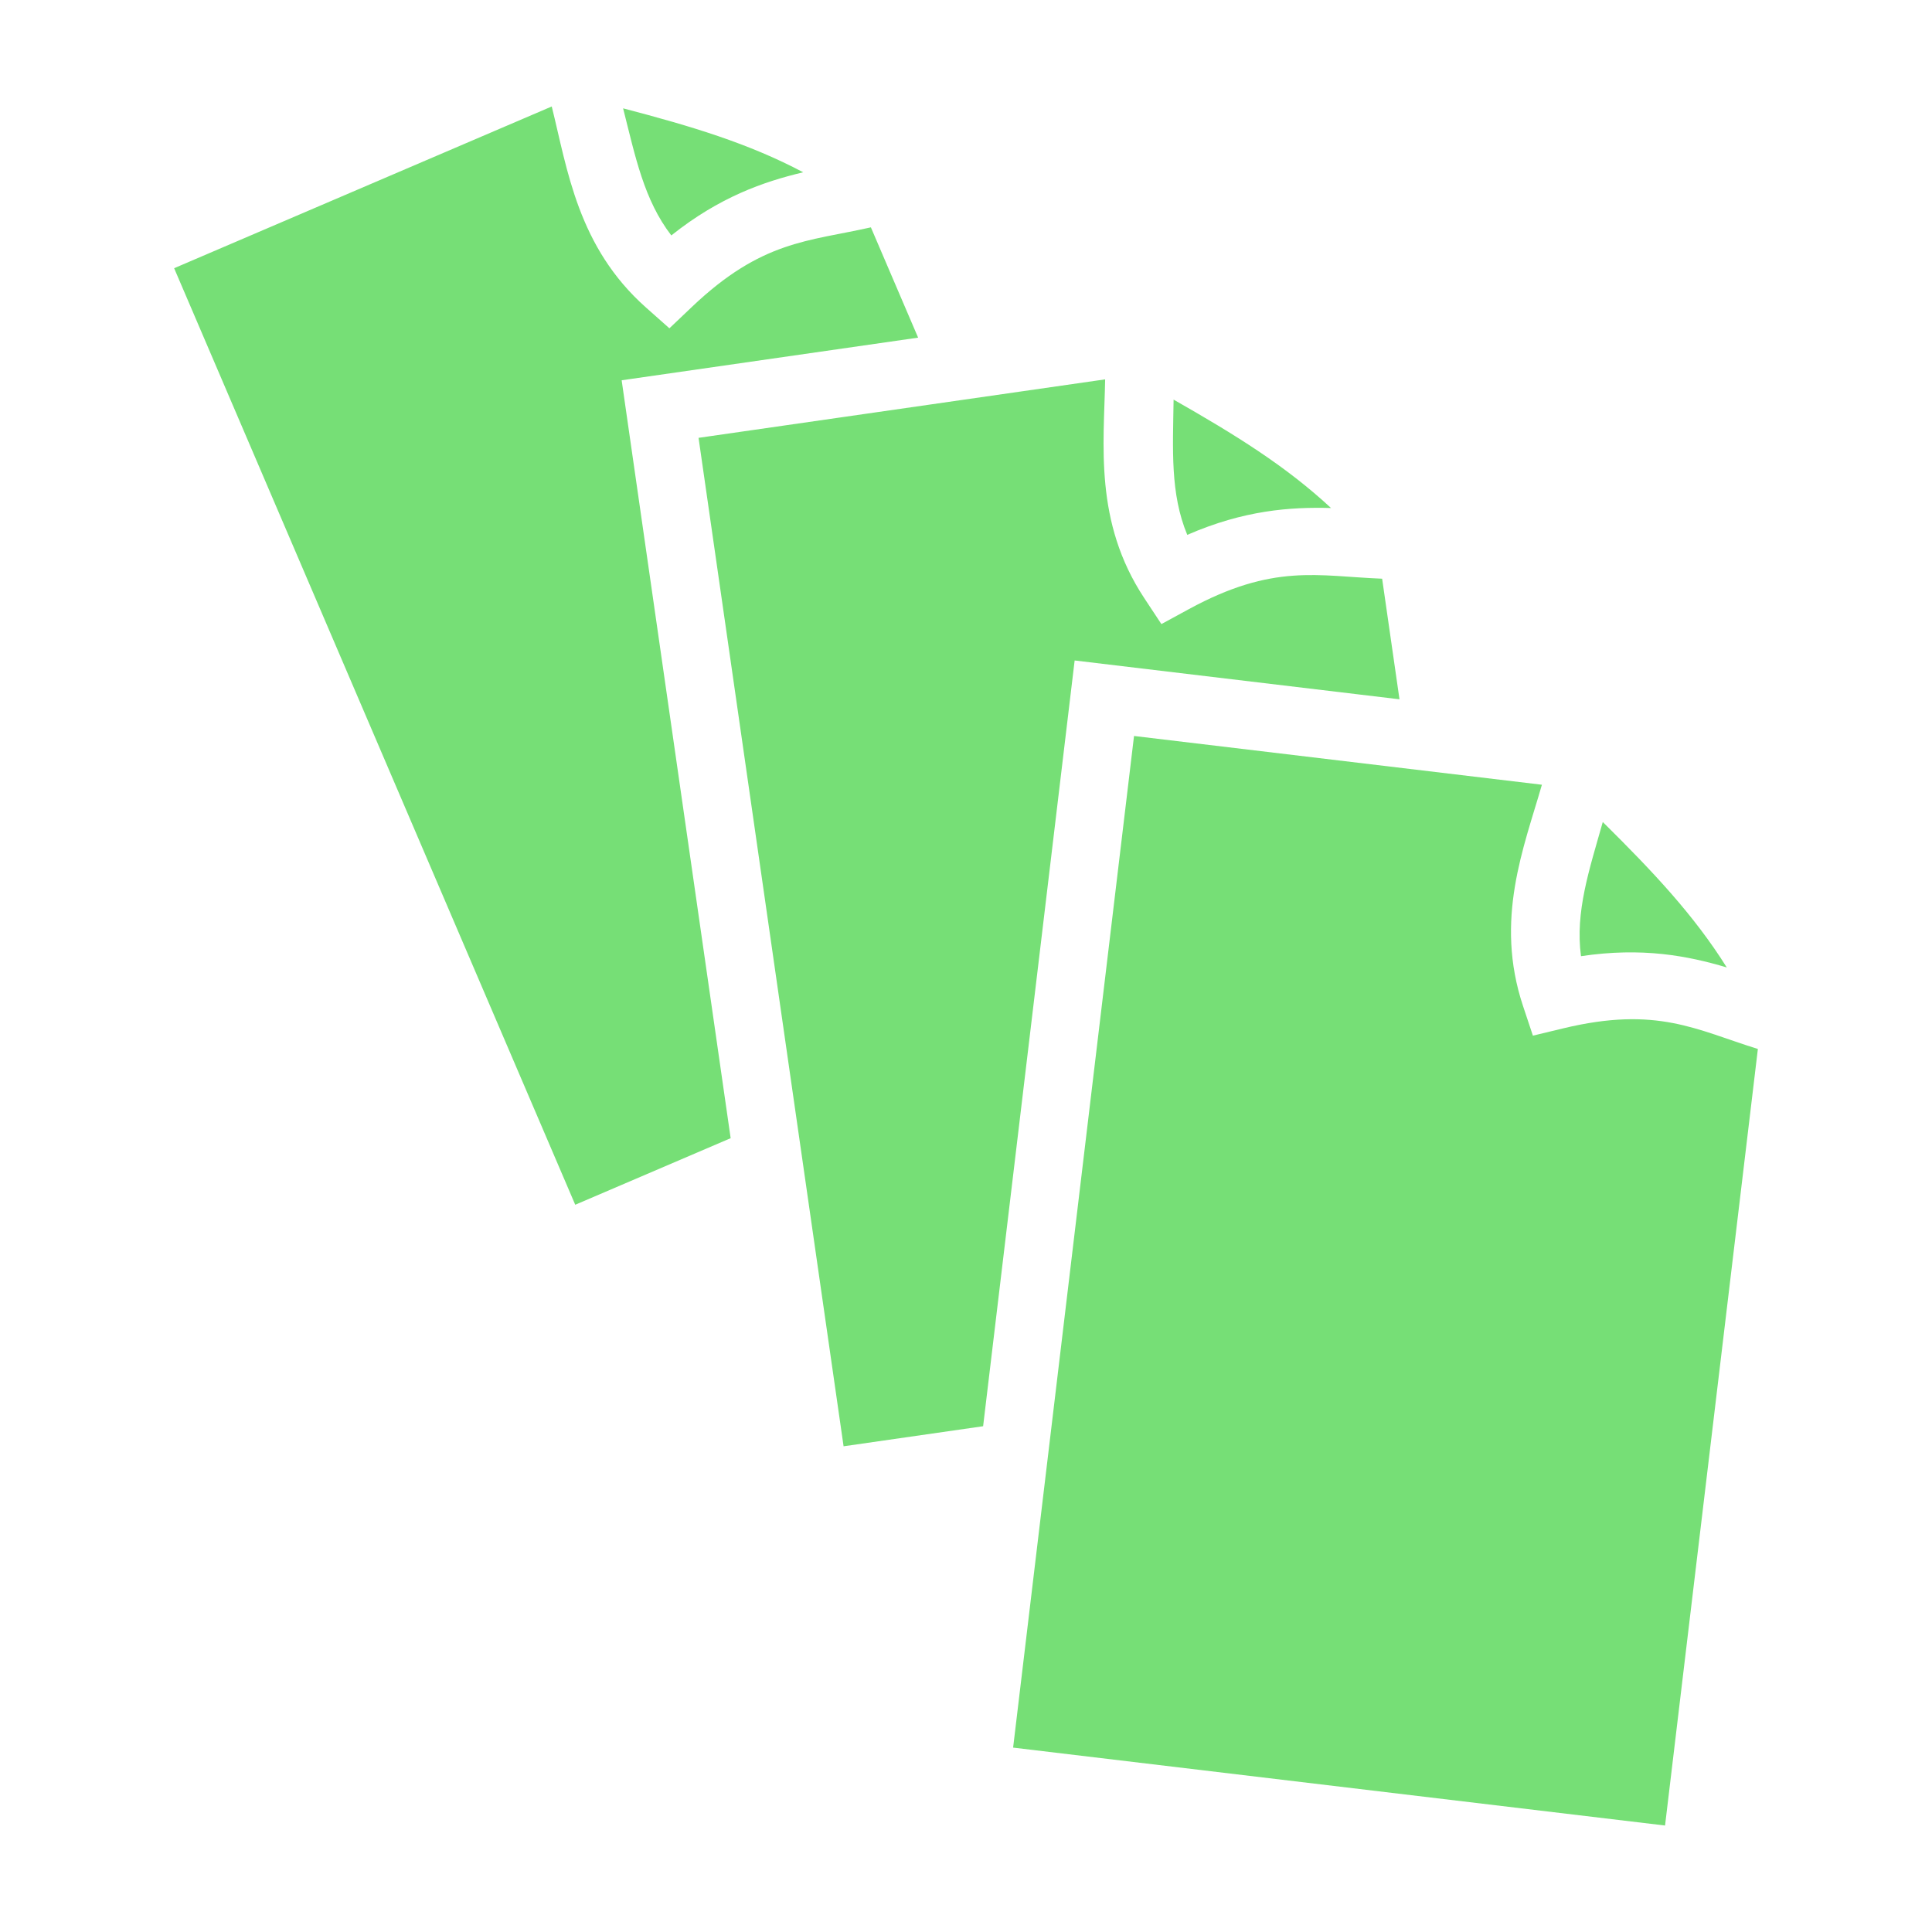
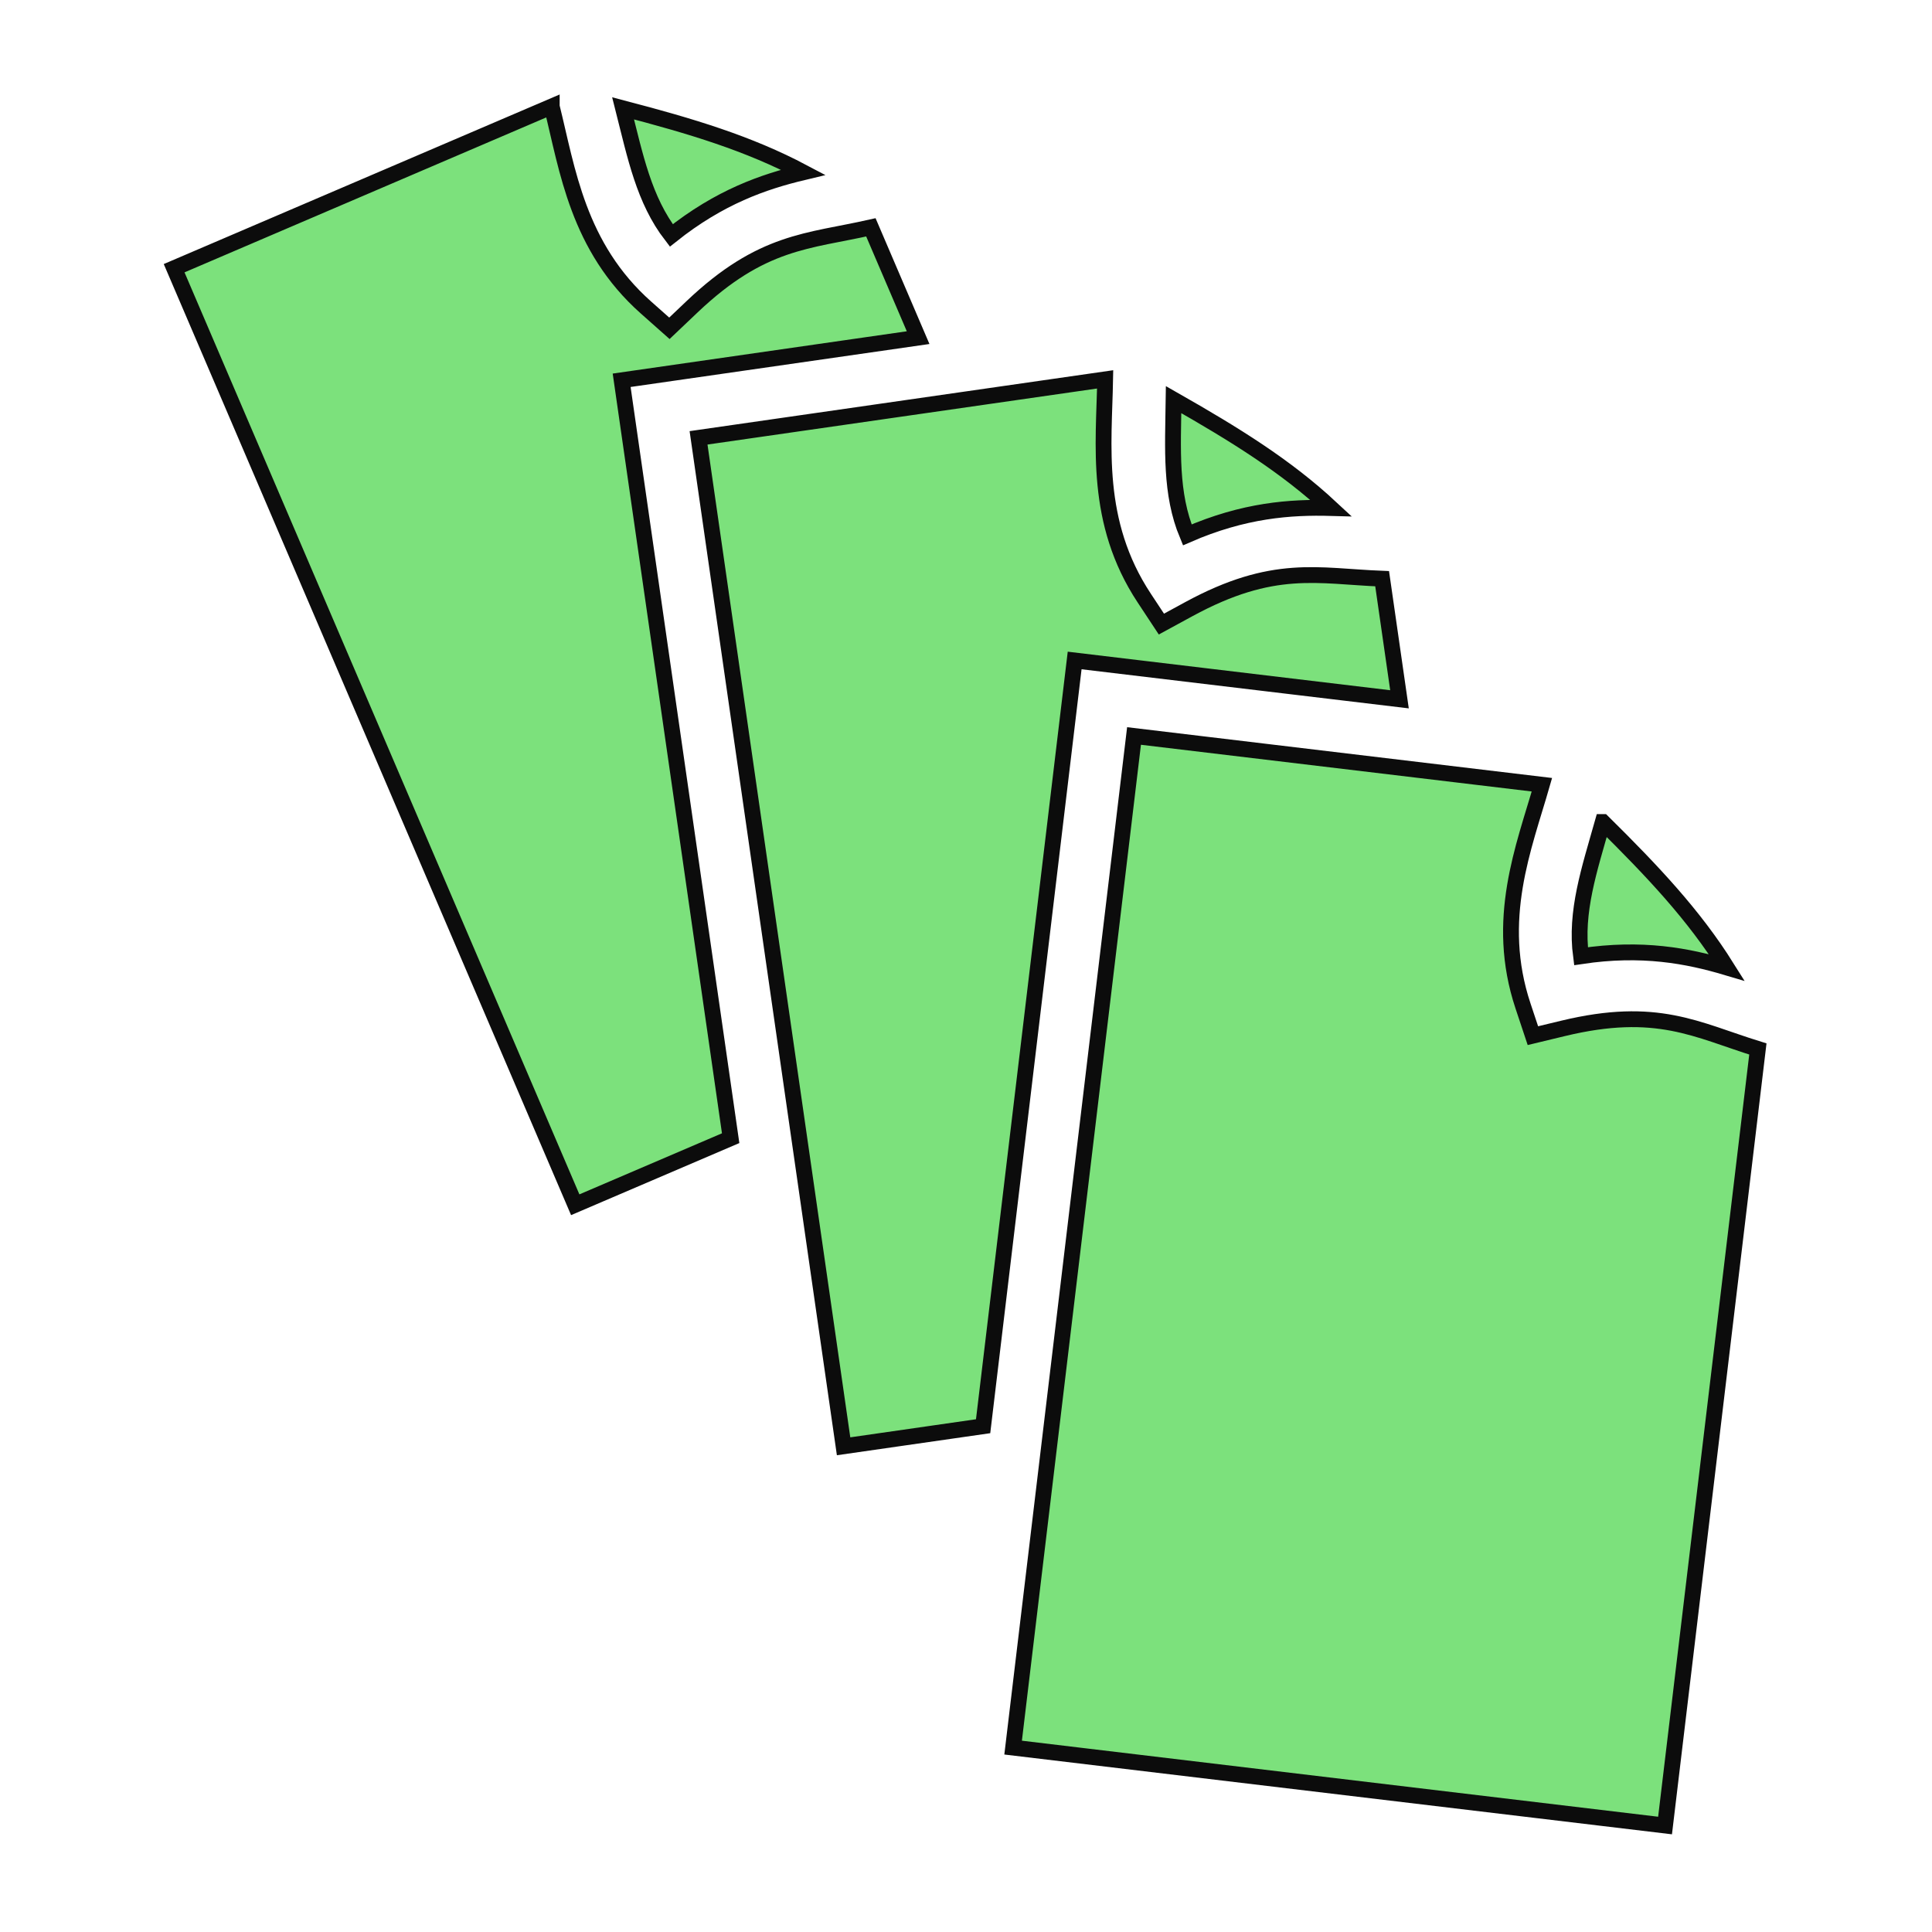
<svg xmlns="http://www.w3.org/2000/svg" style="height: 16px; width: 16px;" width="16px" height="16px" viewBox="0 0 512 512">
  <path d="M0 0h512v512H0z" fill="#000000" fill-opacity="0" style="--darkreader-inline-fill: #000000;" data-darkreader-inline-fill="" />
-   <g class="" style="" transform="translate(0,0)">
+   <g class="" style="stroke:#000000;stroke-opacity:1;opacity:0.95;stroke-width:4.192;stroke-miterlimit:4;stroke-dasharray:none" transform="translate(0,0)">
    <path d="M146.217 28.218l-100.07 42.86 106.296 248.194 41.188-17.64-27.606-191.945-1.28-8.909 78.567-11.3-12.519-29.23c-16.682 3.773-28.871 3.449-47.402 21.062l-5.993 5.693-6.181-5.484c-18.118-16.072-20.828-36.566-25-53.301zm18.912.492c3.243 12.805 5.535 24.275 12.777 33.68 12.818-10.212 24.447-14.227 34.951-16.733-14.485-7.674-29.652-12.217-47.728-16.947zm127.746 71.826l-107.752 15.496 38.436 267.25 36.978-5.318 23.188-193.996 1.068-8.936 86.086 10.29-4.598-31.96c-17.092-.671-28.78-4.14-51.24 8.076l-7.26 3.95-4.552-6.899c-13.34-20.213-10.655-40.708-10.354-57.953zm18.139 5.367c-.182 13.21-.937 24.883 3.625 35.842 15.025-6.547 27.298-7.415 38.093-7.117-12.006-11.162-25.481-19.477-41.718-28.725zm-10.485 89.139l-32.043 268.092 172.77 20.648 24.598-205.793c-16.337-5.073-26.73-11.452-51.586-5.465l-8.034 1.936-2.61-7.84c-7.655-22.977.243-42.079 4.997-58.658zm124.225 22.799c-3.594 12.713-7.345 23.792-5.775 35.558 16.207-2.435 28.286-.097 38.636 2.985-8.708-13.889-19.571-25.409-32.861-38.543z" fill="#76df76" fill-opacity="1" style="--darkreader-inline-fill: #8b8104;" data-darkreader-inline-fill="" />
  </g>
</svg>
